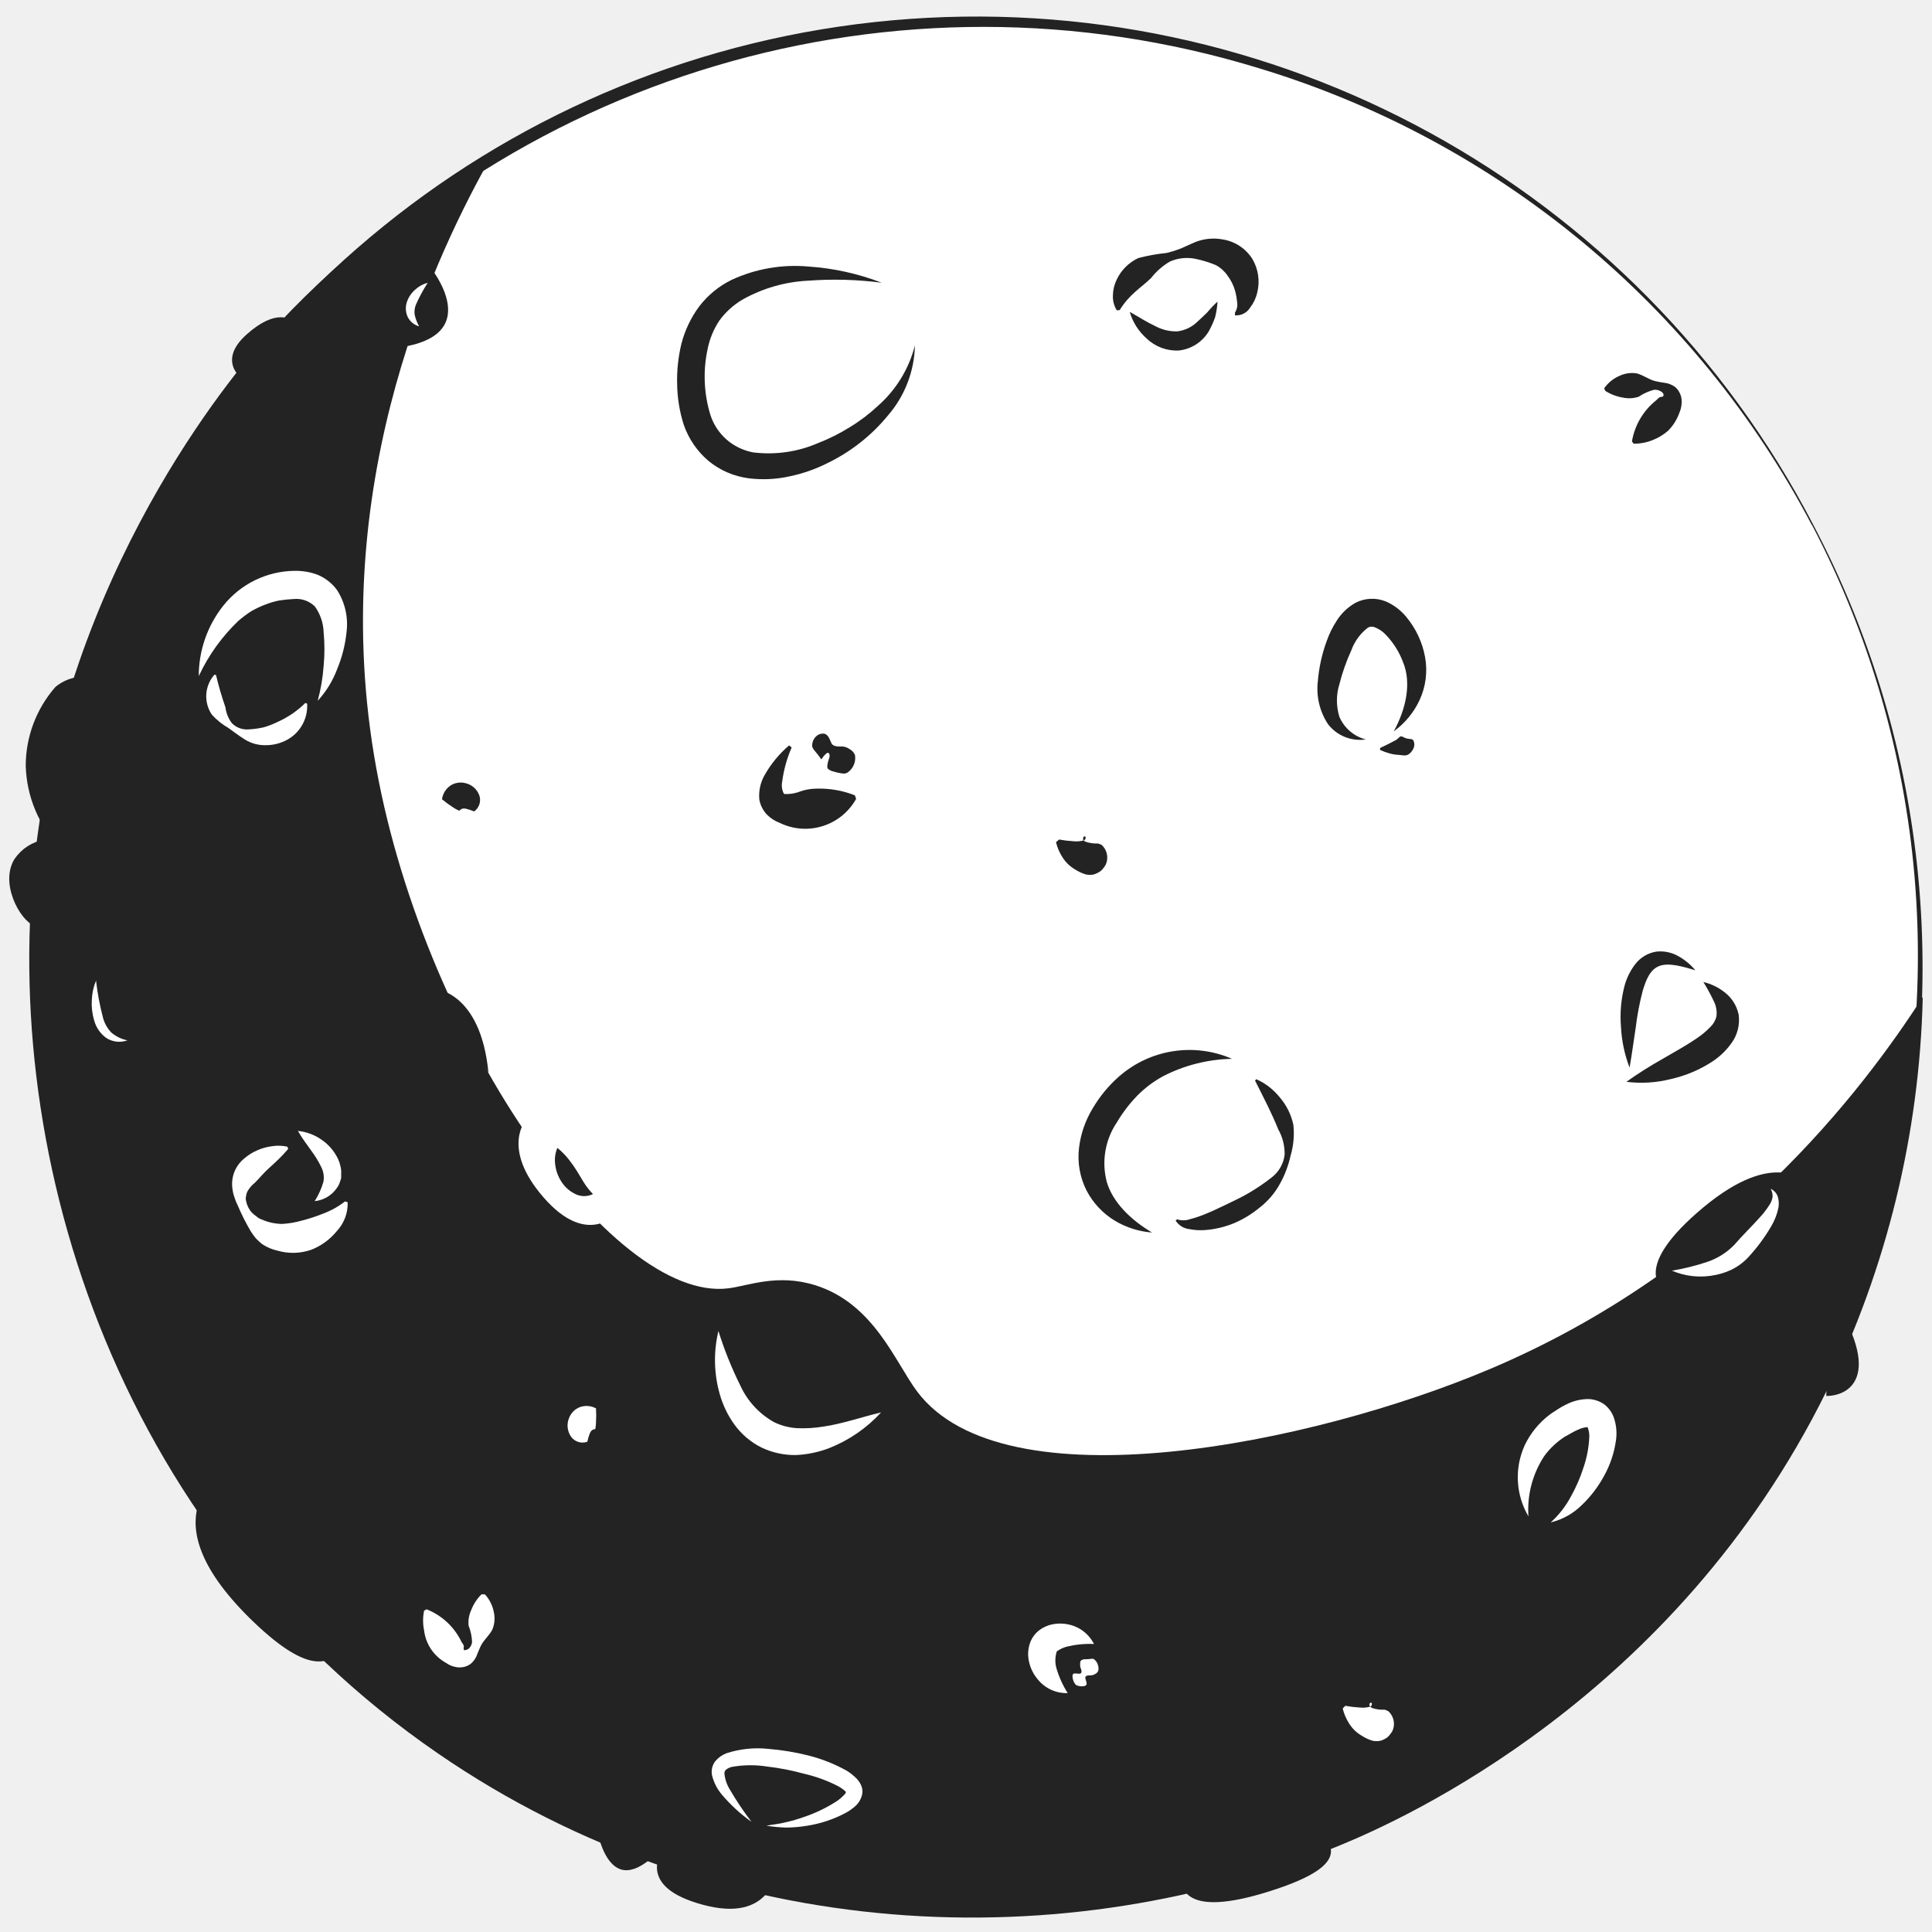
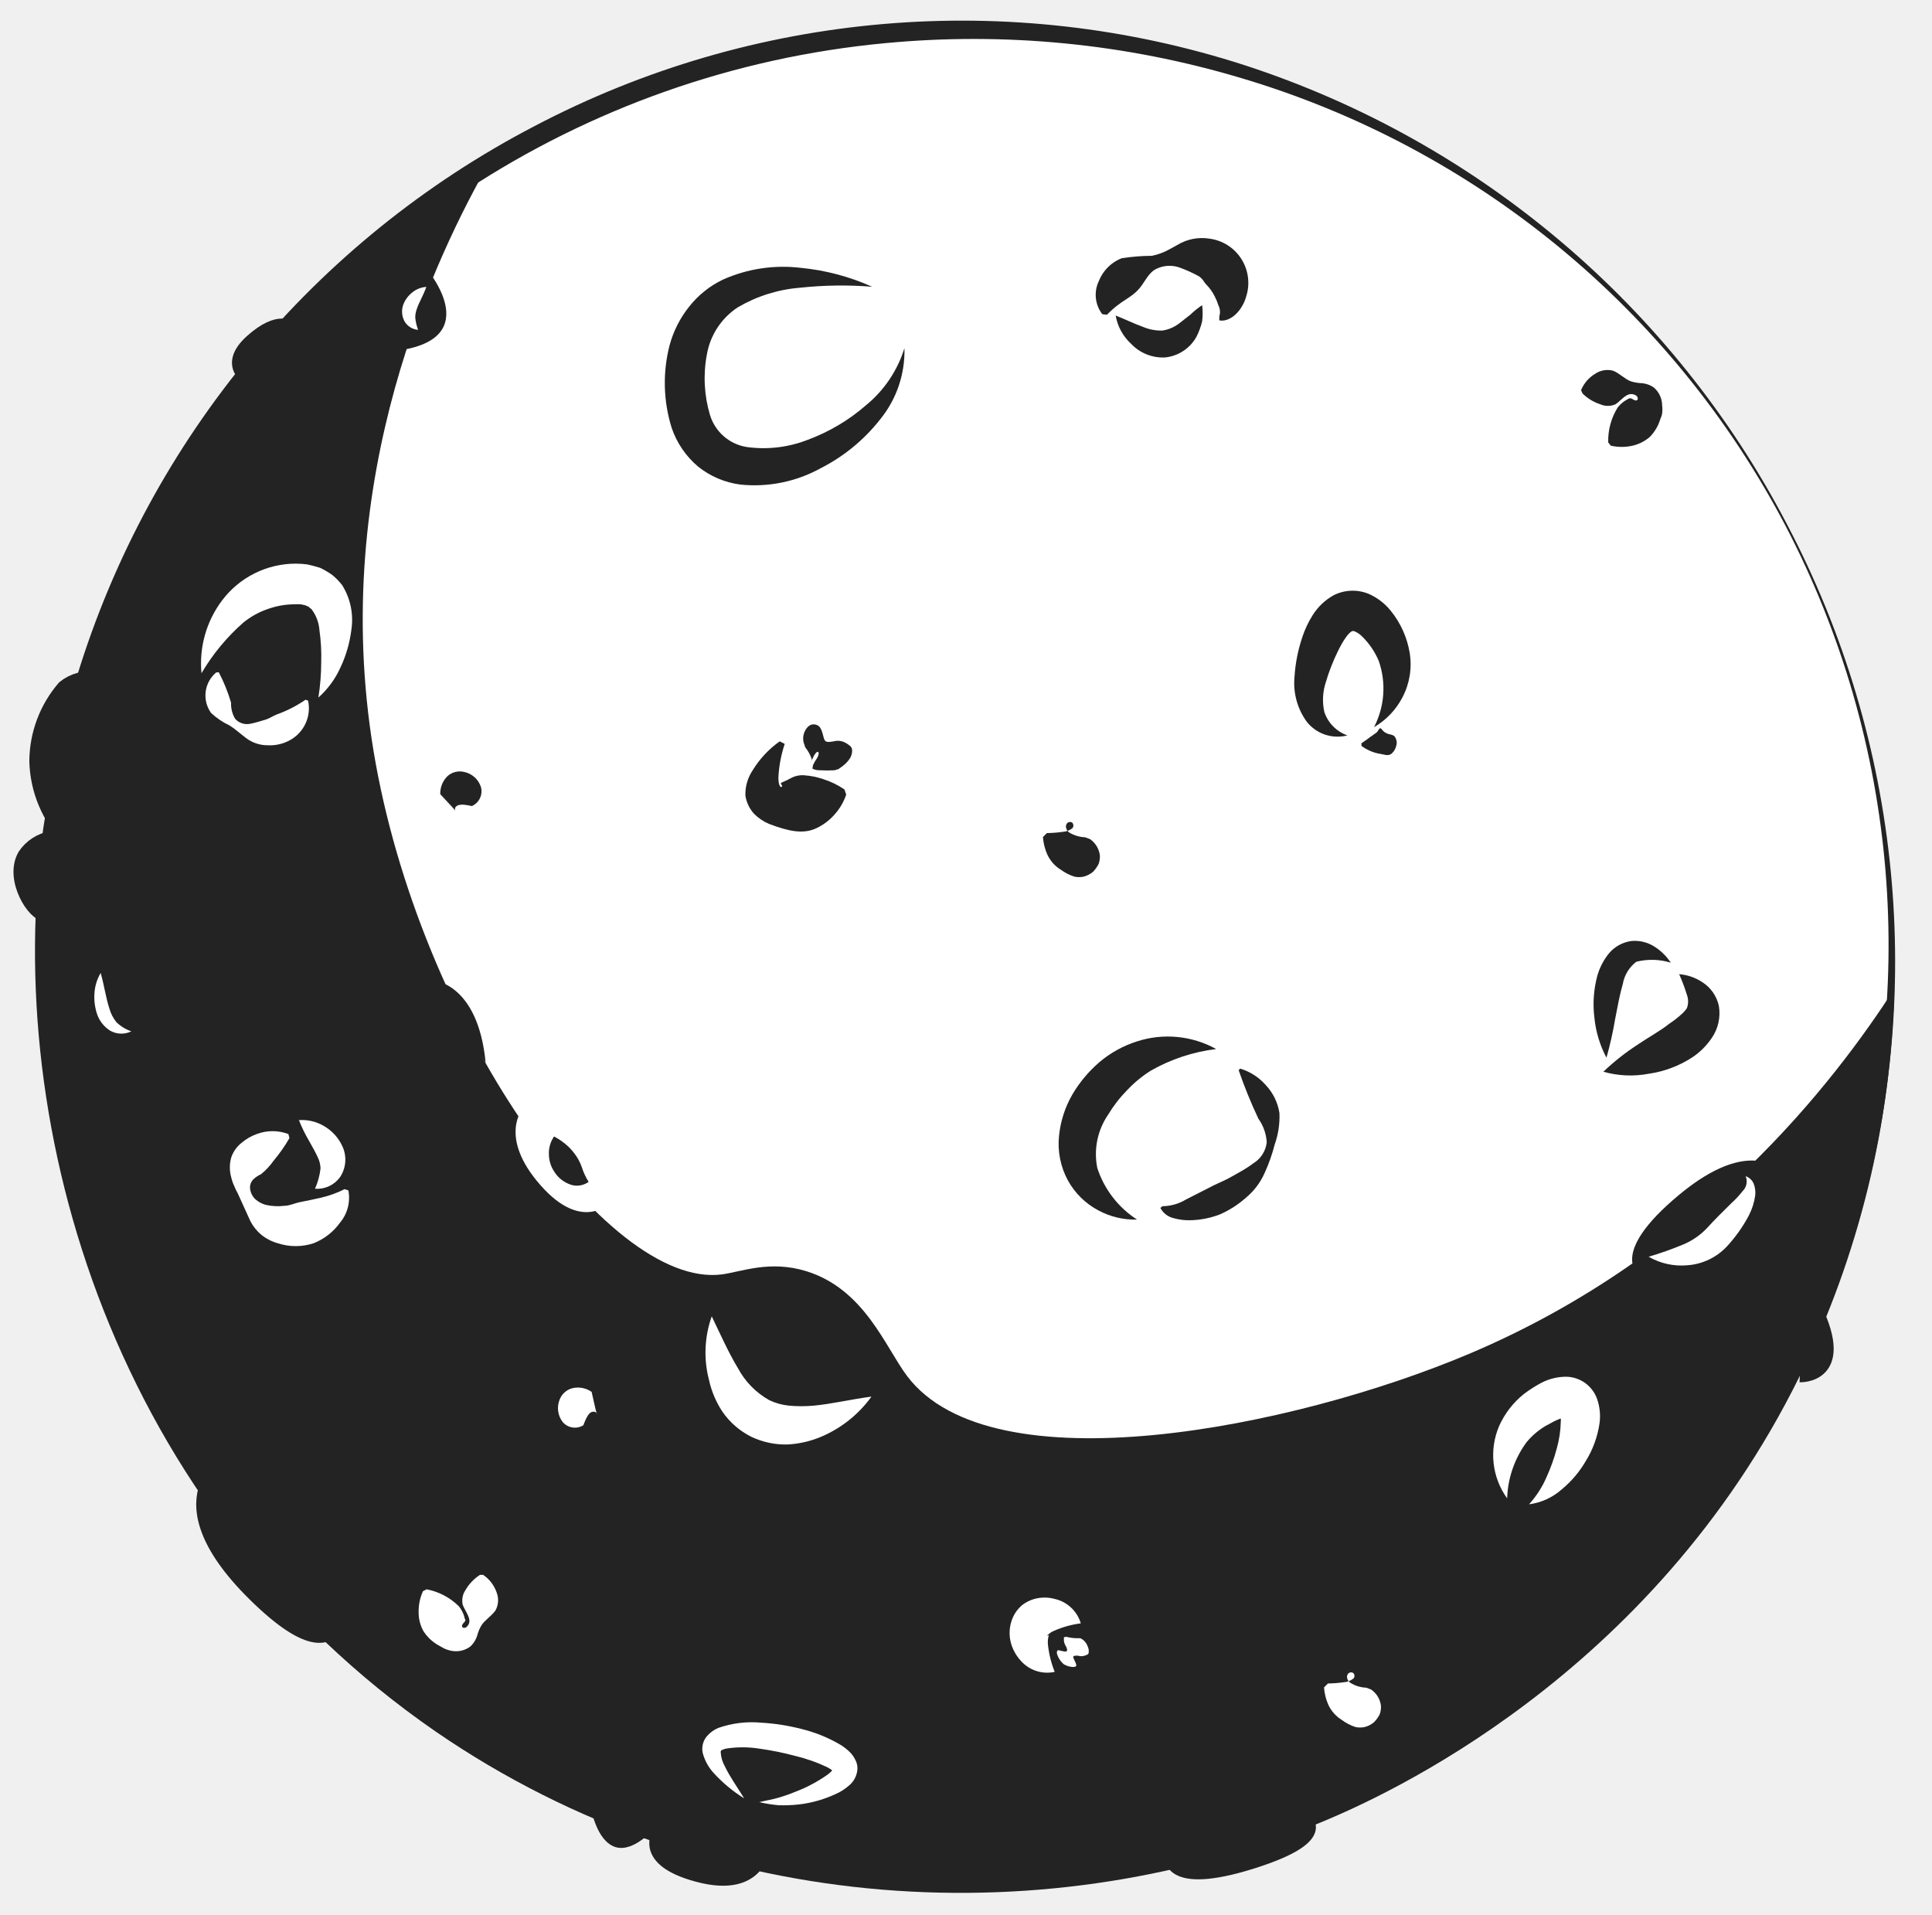
- <svg xmlns="http://www.w3.org/2000/svg" width="205" height="205" viewBox="0 0 205 205">
+ <svg xmlns="http://www.w3.org/2000/svg" width="142.97" height="141.66" viewBox="0 0 142.97 141.66">
  <defs>
    <style>.cls-1{fill:#fff;}.cls-2,.cls-3{fill:#232323;}.cls-3{stroke:#232323;stroke-miterlimit:10;}</style>
  </defs>
  <g id="moon">
-     <circle class="cls-1" cx="103.92" cy="102.03" r="99.82" />
-     <path class="cls-2" d="M192.39,55.66a100.83,100.83,0,0,1,7.26,76.26,99.3,99.3,0,0,1-86.72,70,101.52,101.52,0,0,1-73.16-23A100.08,100.08,0,1,1,192.39,55.66Zm-.13.07A98.48,98.48,0,0,0,133.52,7.22,99.74,99.74,0,0,0,27.86,38.58,99.35,99.35,0,0,0,40.15,178.46,98.43,98.43,0,0,0,112.86,201a100.51,100.51,0,0,0,67.21-35.47,100.85,100.85,0,0,0,18.68-33.93,98.44,98.44,0,0,0-6.49-75.91Z" />
-     <path class="cls-2" d="M52.2,16.48c-5.68,10-17.41,34.07-12.52,63.61,4.86,29.35,25.16,58.18,37.61,56.61,2.14-.27,5.18-1.57,9.17-.34,6.27,1.93,8.53,8.2,10.87,11.31,9.17,12.19,41.79,5.62,60.75-2.4,25.28-10.69,39.58-29.6,45.94-39.48a100.35,100.35,0,0,1-10.22,41.83c-16.13,32.66-45.2,45.51-51.32,48.06-29.33,12.22-66.28,10.82-96-9.62C11.76,162.22-.51,121.17,4,88.52,8.1,58.63,25.88,38.39,28.34,35.66A97,97,0,0,1,52.2,16.48Z" />
-     <path class="cls-2" d="M93.56,30a38.16,38.16,0,0,0-7.76-.22,15.79,15.79,0,0,0-7,2A8.17,8.17,0,0,0,76.34,34a8.47,8.47,0,0,0-1.27,3.1,13.85,13.85,0,0,0,.31,6.93,5.89,5.89,0,0,0,1.69,2.59A6,6,0,0,0,79.9,48a13.26,13.26,0,0,0,6.94-1,20.08,20.08,0,0,0,3.31-1.66,18.18,18.18,0,0,0,3-2.27,12.73,12.73,0,0,0,3.93-6.42,11.73,11.73,0,0,1-2.85,7.42,19,19,0,0,1-6.43,5.07,16.28,16.28,0,0,1-4,1.4,12.68,12.68,0,0,1-4.36.21,8.42,8.42,0,0,1-4.26-1.84,8.84,8.84,0,0,1-2.63-3.84,14.89,14.89,0,0,1-.7-4.32,16.3,16.3,0,0,1,.45-4.26,11.44,11.44,0,0,1,1.91-4,9.73,9.73,0,0,1,3.43-2.8,16,16,0,0,1,8.13-1.41A26.52,26.52,0,0,1,93.56,30Z" />
-     <path class="cls-2" d="M130.69,112.35a16.7,16.7,0,0,0-7.27,1.84,11.76,11.76,0,0,0-2.78,2.1,15.12,15.12,0,0,0-2.13,2.8,7.77,7.77,0,0,0-1.07,6.33c.63,2.13,2.5,4,4.8,5.36a8.93,8.93,0,0,1-3.94-1.25,8.11,8.11,0,0,1-3-3.19,7.93,7.93,0,0,1-.81-4.52,10.41,10.41,0,0,1,1.47-4.24,13.75,13.75,0,0,1,2.77-3.35,11.33,11.33,0,0,1,12-1.88Z" />
-     <path class="cls-2" d="M133.3,114.51a6.67,6.67,0,0,1,2.51,1.95,6.53,6.53,0,0,1,1.43,2.91,8.46,8.46,0,0,1-.3,3.26,11,11,0,0,1-1.14,3,8,8,0,0,1-2.09,2.46,11.1,11.1,0,0,1-2.72,1.68,10.1,10.1,0,0,1-3.13.75,6.21,6.21,0,0,1-1.66-.1,2,2,0,0,1-1.46-.91l.16-.13a2.13,2.13,0,0,0,1.32,0,12.63,12.63,0,0,0,1.32-.42c.88-.34,1.73-.74,2.57-1.15s1.7-.8,2.51-1.29a21.18,21.18,0,0,0,2.32-1.59,3.57,3.57,0,0,0,1.37-2.41,5.28,5.28,0,0,0-.68-2.69c-.67-1.67-1.52-3.31-2.46-5.17Z" />
-     <path class="cls-2" d="M172.91,113.28A14,14,0,0,1,172,109a13,13,0,0,1,.39-4.45,6.67,6.67,0,0,1,1.08-2.19,3.53,3.53,0,0,1,2.3-1.39,3.89,3.89,0,0,1,2.41.54,6.45,6.45,0,0,1,1.71,1.44c-1.39-.41-2.82-.82-3.8-.46s-1.41,1.4-1.78,2.62a29,29,0,0,0-.75,3.94C173.34,110.44,173.17,111.83,172.91,113.28Z" />
-     <path class="cls-2" d="M172.57,114.79a42.91,42.91,0,0,1,3.89-2.46c1.27-.74,2.53-1.43,3.61-2.18a8.36,8.36,0,0,0,1.39-1.16,2.34,2.34,0,0,0,.67-1.15,2.78,2.78,0,0,0-.3-1.64,19.32,19.32,0,0,0-1.09-2,5.76,5.76,0,0,1,2.23,1.07,4,4,0,0,1,1.52,2.42,4.19,4.19,0,0,1-.77,3,7.69,7.69,0,0,1-1.94,1.89,13.41,13.41,0,0,1-4.46,1.91A12.83,12.83,0,0,1,172.57,114.79Z" />
-     <path class="cls-1" d="M76.23,141.23a39.39,39.39,0,0,0,2.33,5.8,8.51,8.51,0,0,0,3.57,3.87,6.47,6.47,0,0,0,2.44.64,13.59,13.59,0,0,0,2.81-.17c2-.29,4-1,6.11-1.5A14.92,14.92,0,0,1,88,153.65a11.36,11.36,0,0,1-3.48.74,8.21,8.21,0,0,1-3.73-.8,7.91,7.91,0,0,1-2.89-2.47,10.3,10.3,0,0,1-1.54-3.23A13.21,13.21,0,0,1,76.23,141.23Z" />
-     <path class="cls-2" d="M84,79.32A13.35,13.35,0,0,0,83,82.91a1.94,1.94,0,0,0,.16,1.28.17.17,0,0,0,.17.06,2.65,2.65,0,0,1,.33,0,4.22,4.22,0,0,0,1.33-.3,5.37,5.37,0,0,1,1.64-.27,10.29,10.29,0,0,1,4.08.71l.13.38a6.18,6.18,0,0,1-8.09,2.55,3.86,3.86,0,0,1-1.38-.89,3.17,3.17,0,0,1-.8-1.59,4.41,4.41,0,0,1,.53-2.54,11.76,11.76,0,0,1,2.63-3.21Z" />
-     <path class="cls-2" d="M86.18,79.23a1.35,1.35,0,0,1,.54-1.2,1,1,0,0,1,.5-.18.58.58,0,0,1,.51.14c.31.26.41.83.58,1s.45.23.83.22a1.47,1.47,0,0,1,1,.27,1.3,1.3,0,0,1,.58.63A1.87,1.87,0,0,1,89.89,82l-.29.09a5,5,0,0,1-1.16-.23,1.2,1.2,0,0,1-.58-.28c-.11-.1-.08-.27-.06-.46a3.06,3.06,0,0,1,.19-.69c.1-.32,0-.56-.16-.55s-.49.4-.59.58-.13.06-.24-.09-.29-.41-.68-.86Z" />
-     <path class="cls-2" d="M144.92,78.46a4.27,4.27,0,0,1-4-1.61,6.8,6.8,0,0,1-1.09-4.53,16.24,16.24,0,0,1,.95-4.32,10,10,0,0,1,1.05-2.13,5.64,5.64,0,0,1,2-1.91,3.86,3.86,0,0,1,3.22-.14,5.81,5.81,0,0,1,2.16,1.63,9.27,9.27,0,0,1,2,4.26,7.62,7.62,0,0,1-.58,4.57,8.52,8.52,0,0,1-2.74,3.32c1.34-2.46,1.87-5.15,1-7.3a8.46,8.46,0,0,0-1.83-2.93,3.1,3.1,0,0,0-1.14-.79.85.85,0,0,0-.75,0,5.3,5.3,0,0,0-1.79,2.44,20.64,20.64,0,0,0-1.26,3.58,5.82,5.82,0,0,0,0,3.46A4.18,4.18,0,0,0,144.92,78.46Z" />
-     <path class="cls-2" d="M146.44,79.37c.3-.16.59-.27.88-.43l.79-.41c.26-.13.4-.45.62-.39s.37.26,1,.28l.19.07a.94.94,0,0,1,.08.87,1.52,1.52,0,0,1-.43.6c-.34.32-.79.16-1.14.14a4.34,4.34,0,0,1-1-.16,6.56,6.56,0,0,1-1-.37Z" />
-     <path class="cls-2" d="M118.5,32.93a2.75,2.75,0,0,1-.41-1.62,3.89,3.89,0,0,1,.4-1.64,4.74,4.74,0,0,1,2.3-2.29,19.67,19.67,0,0,1,3-.54,10.84,10.84,0,0,0,1.37-.42c.44-.17.88-.4,1.36-.6a5.26,5.26,0,0,1,3.25-.41,4.56,4.56,0,0,1,3.13,2.09,4.76,4.76,0,0,1,.5,3.56,4.11,4.11,0,0,1-.75,1.58,1.73,1.73,0,0,1-1.61.82l0-.3a1.54,1.54,0,0,0,.23-1.1,6.77,6.77,0,0,0-.19-1.11,4.93,4.93,0,0,0-.84-1.72,3.5,3.5,0,0,0-1.23-1.1,11.9,11.9,0,0,0-2.23-.68,4.51,4.51,0,0,0-2.64.3,7,7,0,0,0-2,1.75c-1.16,1.12-2.26,1.68-3.33,3.4Z" />
-     <path class="cls-2" d="M119.87,33.09c1,.56,1.82,1.1,2.69,1.5a4.64,4.64,0,0,0,2.37.57,3.7,3.7,0,0,0,2.1-1c.34-.3.69-.66,1.06-1a10.73,10.73,0,0,1,1.1-1.16,9.3,9.3,0,0,1-.25,1.64,9.26,9.26,0,0,1-.7,1.55,4.25,4.25,0,0,1-3.14,2,4.6,4.6,0,0,1-3.43-1.27A6,6,0,0,1,119.87,33.09Z" />
-     <path class="cls-2" d="M46.9,84.81a2.12,2.12,0,0,1,.87-1.44,2,2,0,0,1,1.58-.28,2.06,2.06,0,0,1,1.5,1.28,1.49,1.49,0,0,1-.54,1.73c-.68-.27-1.07-.38-1.31-.27s-.21.22-.3.18a3.5,3.5,0,0,1-.58-.31A11.76,11.76,0,0,1,46.9,84.81Z" />
-     <path class="cls-2" d="M170.21,41.21a3.79,3.79,0,0,1,1.61-1.32,3.09,3.09,0,0,1,1.85-.27c.65.16,1.28.64,1.89.8a8.77,8.77,0,0,0,1,.19,2.38,2.38,0,0,1,1.22.48,2.05,2.05,0,0,1,.66,1.56,3.21,3.21,0,0,1-.09.71,5.71,5.71,0,0,1-.21.58A5,5,0,0,1,177,45.7a5.42,5.42,0,0,1-1.65,1,5.26,5.26,0,0,1-2,.38l-.19-.23a7.07,7.07,0,0,1,2.57-4.37l.21-.2a.59.59,0,0,1,.17-.13c.1-.06.27,0,.37-.12s0-.36-.23-.49a1.18,1.18,0,0,0-.75-.18,5.41,5.41,0,0,0-1.63.74,3.21,3.21,0,0,1-1.66.09,5,5,0,0,1-1.87-.71Z" />
-     <path class="cls-2" d="M112.38,89.08a12.52,12.52,0,0,0,1.49.18,3,3,0,0,0,1.14-.09.3.3,0,0,0,.18-.34c0-.06-.07-.09-.12-.08a.15.15,0,0,0-.13.14.43.43,0,0,0,0,.25.76.76,0,0,0,.29.19,3.67,3.67,0,0,0,1.28.17l.37.14a1.81,1.81,0,0,1,.45,2.1,2.92,2.92,0,0,1-.51.66,2.38,2.38,0,0,1-.78.39,2,2,0,0,1-.8,0,4.4,4.4,0,0,1-1.19-.55,3.85,3.85,0,0,1-1.34-1.32,5.13,5.13,0,0,1-.66-1.56Z" />
-     <path class="cls-1" d="M30.58,121.91c-.7.82-1.38,1.45-2,2s-1.09,1.16-1.56,1.61a3,3,0,0,0-.7.79,1.34,1.34,0,0,0-.2.56,1.15,1.15,0,0,0,0,.61,2.6,2.6,0,0,0,.57,1.15,3,3,0,0,0,.51.43,1.55,1.55,0,0,0,.55.33,5.6,5.6,0,0,0,2.18.48,9.73,9.73,0,0,0,2.08-.35,18,18,0,0,0,2.26-.74,8.72,8.72,0,0,0,2.34-1.3l.28.09a4.28,4.28,0,0,1-1.17,3.08A6.56,6.56,0,0,1,33,132.62a5.89,5.89,0,0,1-3.53.09A4.79,4.79,0,0,1,27.8,132a7.81,7.81,0,0,1-.66-.61,8.3,8.3,0,0,1-.51-.7,23.27,23.27,0,0,1-1.42-2.82,4.31,4.31,0,0,1-.31-.76,4,4,0,0,1-.22-.86,3.55,3.55,0,0,1,.18-1.88,3.51,3.51,0,0,1,1.06-1.45,5.31,5.31,0,0,1,1.42-.88,5.43,5.43,0,0,1,1.53-.42,4.44,4.44,0,0,1,1.62.05Z" />
-     <path class="cls-1" d="M31.61,120a5.3,5.3,0,0,1,2.45.89A5.16,5.16,0,0,1,35.88,123a3.13,3.13,0,0,1,.24.73,2.4,2.4,0,0,1,.08.81l0,.41c0,.13-.07.26-.11.4a2.14,2.14,0,0,1-.35.71,3.23,3.23,0,0,1-2.35,1.39,7.89,7.89,0,0,0,.93-2.06,2.46,2.46,0,0,0-.24-1.57A10.5,10.5,0,0,0,33,122.06C32.55,121.43,32.07,120.8,31.61,120Z" />
-     <path class="cls-1" d="M162.18,160.9a8.19,8.19,0,0,1-.39-7.56,8.84,8.84,0,0,1,2.61-3.21c.27-.21.57-.38.85-.57a6.16,6.16,0,0,1,.91-.52,5.15,5.15,0,0,1,2.41-.59,3.14,3.14,0,0,1,1.65.56,3.08,3.08,0,0,1,1,1.35,5.15,5.15,0,0,1,.25,2.45,10.78,10.78,0,0,1-1.28,3.82,12.4,12.4,0,0,1-2.35,3.07,7,7,0,0,1-3.3,1.84,10,10,0,0,0,2.15-2.76,16.51,16.51,0,0,0,1.34-3.09,11.61,11.61,0,0,0,.6-3.1,2.47,2.47,0,0,0-.15-1.09c0-.11-.06-.08,0-.07s0,0,0,0a2.57,2.57,0,0,0-1.05.28c-.45.17-.9.49-1.35.71a8.19,8.19,0,0,0-2.21,2.06A10.33,10.33,0,0,0,162.18,160.9Z" />
-     <path class="cls-1" d="M79.74,193.31a16.82,16.82,0,0,1-3.12-2.86,4.93,4.93,0,0,1-1.07-2.09,1.85,1.85,0,0,1,.36-1.5,3,3,0,0,1,1.15-.82,10.72,10.72,0,0,1,4.47-.47,26.23,26.23,0,0,1,4.24.7,16.7,16.7,0,0,1,4.1,1.63,5.79,5.79,0,0,1,1,.8,1.85,1.85,0,0,1,.24.29,1.38,1.38,0,0,1,.22.36,1.55,1.55,0,0,1,.16,1,2.34,2.34,0,0,1-.81,1.36,5.53,5.53,0,0,1-1,.68,12.92,12.92,0,0,1-4.13,1.35,13.92,13.92,0,0,1-2.13.18,16.06,16.06,0,0,1-2.1-.2c.7-.13,1.38-.19,2-.35a16.2,16.2,0,0,0,2-.58,15.3,15.3,0,0,0,3.54-1.72,4.24,4.24,0,0,0,.66-.57.74.74,0,0,0,.25-.37c0,.07,0,0-.18-.16a4.32,4.32,0,0,0-.67-.45,15.62,15.62,0,0,0-3.63-1.32,26.1,26.1,0,0,0-3.92-.76,11.22,11.22,0,0,0-3.76.05,1.64,1.64,0,0,0-.58.29.5.5,0,0,0-.16.44,4,4,0,0,0,.58,1.68A32.89,32.89,0,0,0,79.74,193.31Z" />
-     <path class="cls-1" d="M113.29,179.65a3.9,3.9,0,0,1-3.17-1.45,4.25,4.25,0,0,1-.9-1.74,3.6,3.6,0,0,1,.14-2.31,2.94,2.94,0,0,1,.86-1.13,3.6,3.6,0,0,1,1.07-.57,4.17,4.17,0,0,1,2-.1,3.94,3.94,0,0,1,2.79,2.09,10.38,10.38,0,0,0-2.84.27,3.34,3.34,0,0,0-.92.39.74.74,0,0,0-.22.18c0,.05,0,0,0,.06a3.07,3.07,0,0,0,0,1.69A10.49,10.49,0,0,0,113.29,179.65Z" />
-     <path class="cls-1" d="M114.06,178.66a1.58,1.58,0,0,1-.26-.74c0-.17,0-.32.2-.35s.52.07.65,0,.14-.24.06-.46a1.09,1.09,0,0,1-.1-.54c0-.15,0-.29.09-.37a.63.63,0,0,1,.39-.14,4.4,4.4,0,0,0,.73-.05l.2,0a1.17,1.17,0,0,1,.5.73,1,1,0,0,1,0,.58.73.73,0,0,1-.36.33,1,1,0,0,1-.57.12c-.24,0-.41.06-.43.21s.13.45.14.65-.14.25-.31.29a1.47,1.47,0,0,1-.79-.11Z" />
-     <path class="cls-1" d="M21.09,71.74a12,12,0,0,1,2.6-7.47,9.8,9.8,0,0,1,7.59-3.7,6.56,6.56,0,0,1,2.4.41,4.86,4.86,0,0,1,2.09,1.64,6.7,6.7,0,0,1,1,4.45,13.8,13.8,0,0,1-1,3.94,10.25,10.25,0,0,1-2.06,3.35,19.2,19.2,0,0,0,.63-3.71,18.59,18.59,0,0,0,0-3.57,4.93,4.93,0,0,0-.93-2.73,2.8,2.8,0,0,0-2.24-.79,14.92,14.92,0,0,0-1.57.16,9,9,0,0,0-1.53.46,9.65,9.65,0,0,0-1.45.7,12.59,12.59,0,0,0-1.33,1A19.5,19.5,0,0,0,21.09,71.74Z" />
-     <path class="cls-1" d="M22.92,71.62a34.69,34.69,0,0,0,1,3.43,3.51,3.51,0,0,0,.68,1.68,2.24,2.24,0,0,0,1.66.67A9.45,9.45,0,0,0,28,77.17a9.1,9.1,0,0,0,1.48-.58,9.94,9.94,0,0,0,2.92-2l.19.07a4.08,4.08,0,0,1-2.11,3.83,4.69,4.69,0,0,1-2.28.58,4,4,0,0,1-2.21-.6c-.65-.4-1.19-.83-1.76-1.23a7.19,7.19,0,0,1-1.75-1.41,3.47,3.47,0,0,1,.27-4.24Z" />
-     <path class="cls-2" d="M46.07,104.92s4.92.2,5.76,8.92" />
-     <path class="cls-2" d="M176.46,136.75s-3.47-2.18,4.27-8.63,11-2.55,11-2.55Z" />
-     <path class="cls-2" d="M45.46,28.1s6.9,8.08-4.38,8.9" />
-     <path class="cls-1" d="M55.84,118.78s-2.76,3,1.84,8.28,7.64,1.77,7.64,1.77Z" />
-     <path class="cls-2" d="M59.14,121.8a7.57,7.57,0,0,1,1.23,1.25,14.15,14.15,0,0,1,.85,1.21l.7,1.16a7,7,0,0,0,1,1.28,2.12,2.12,0,0,1-2-.07,3.52,3.52,0,0,1-1.39-1.31,4.15,4.15,0,0,1-.61-1.69A3.36,3.36,0,0,1,59.14,121.8Z" />
-     <path class="cls-1" d="M177.41,134.83a24.59,24.59,0,0,0,3.76-.94,7.2,7.2,0,0,0,2.86-1.81c.86-1,1.79-1.89,2.63-2.83a9,9,0,0,0,1.11-1.43,2.14,2.14,0,0,0,.31-.79,1.52,1.52,0,0,0-.2-.89,1.46,1.46,0,0,1,.75.81,2.58,2.58,0,0,1,.08,1.17,6.34,6.34,0,0,1-.77,2,19.1,19.1,0,0,1-2.43,3.28,6.15,6.15,0,0,1-1.86,1.36,7.42,7.42,0,0,1-2.12.61A7.68,7.68,0,0,1,177.41,134.83Z" />
-     <path class="cls-1" d="M10.19,104.05a27.6,27.6,0,0,0,.74,3.94,3.62,3.62,0,0,0,.87,1.56,3.8,3.8,0,0,0,1.72.84,2.55,2.55,0,0,1-2.19-.22A3.32,3.32,0,0,1,10,108.3a6.22,6.22,0,0,1-.26-2.17A6,6,0,0,1,10.19,104.05Z" />
-     <path class="cls-1" d="M45.39,30a16.68,16.68,0,0,0-1.26,2.33A2.09,2.09,0,0,0,44,33.4a4.56,4.56,0,0,0,.47,1.23,1.94,1.94,0,0,1-1.21-1A2.16,2.16,0,0,1,43.19,32a3,3,0,0,1,.89-1.29A3.13,3.13,0,0,1,45.39,30Z" />
-     <path class="cls-1" d="M142.75,181a12.43,12.43,0,0,0,1.5.18,2.93,2.93,0,0,0,1.13-.09.3.3,0,0,0,.18-.34c0-.06-.07-.1-.12-.08s-.11.06-.13.14a.38.38,0,0,0,.05.24.67.67,0,0,0,.29.2,3.49,3.49,0,0,0,1.28.16l.37.15a1.83,1.83,0,0,1,.61,1.37,1.88,1.88,0,0,1-.16.73,2.92,2.92,0,0,1-.51.66,2.33,2.33,0,0,1-.77.39,2.21,2.21,0,0,1-.81,0,4.4,4.4,0,0,1-1.19-.55,3.85,3.85,0,0,1-1.34-1.32,5.24,5.24,0,0,1-.66-1.56Z" />
-     <path class="cls-3" d="M24.3,156.38s-8.58,4.37,3.06,15.46,8.89-4.67,8.89-4.67Z" />
-     <path class="cls-3" d="M193.8,147.62s5.3.24,1.65-7.27" />
-     <path class="cls-3" d="M125.88,199.42s-.66,3.74,8.72.77,5.2-5,5.2-5Z" />
-     <path class="cls-3" d="M26.32,40s-2.81-1.47.18-4.14,4.27-1.39,4.27-1.39Z" />
-     <path class="cls-3" d="M6.23,73.25a12.22,12.22,0,0,0-3,8,12.61,12.61,0,0,0,3.57,8.44c1.57,1.73,3.14,3.46,4.39,3.08C14.74,91.7,14.65,74,9.74,72.37A4.27,4.27,0,0,0,6.23,73.25Z" />
-     <path class="cls-3" d="M4.86,89.57a4.4,4.4,0,0,0-2.93,1.89C.45,94,3,98,4.2,97.84c1-.11,1.37-3.23,1.4-3.5A9.27,9.27,0,0,0,4.86,89.57Z" />
-     <path class="cls-3" d="M63.8,193.83s.51,3.3,2.09,4,3.87-2,3.87-2Z" />
-     <path class="cls-3" d="M70.86,196.49s-3,3.29,3.86,5.14,7.11-3.22,7.11-3.22l-9.78-2.81" />
-     <path class="cls-1" d="M63.24,149.44a12,12,0,0,1,0,1.5,3.74,3.74,0,0,1-.07.66c0,.1-.12,0-.33.14s-.35.52-.52,1.24a1.5,1.5,0,0,1-1.73-.54,2.08,2.08,0,0,1-.2-2,2,2,0,0,1,1.13-1.13A2.09,2.09,0,0,1,63.24,149.44Z" />
-     <path class="cls-1" d="M51.45,169.17a3.8,3.8,0,0,1,.94,1.85,3.07,3.07,0,0,1-.14,1.87c-.29.6-.9,1.11-1.19,1.67-.15.28-.26.58-.4.91a2.34,2.34,0,0,1-.73,1.09,2,2,0,0,1-1.67.3,2.57,2.57,0,0,1-.67-.25l-.52-.32A4.54,4.54,0,0,1,45,173,5.21,5.21,0,0,1,45,170.9l.27-.14a6.93,6.93,0,0,1,3.7,3.46,2.5,2.5,0,0,1,.16.24.93.93,0,0,1,.09.2c0,.11-.06.27,0,.39s.36,0,.53-.12a1.19,1.19,0,0,0,.34-.69,5.34,5.34,0,0,0-.37-1.76,3.16,3.16,0,0,1,.28-1.64,4.72,4.72,0,0,1,1.09-1.67Z" />
+     <circle class="cls-1" cx="71.63" cy="70.57" r="68.36" />
+     <path class="cls-2" d="M132.24,38.8a69.49,69.49,0,0,1,5.09,52.28,67.53,67.53,0,0,1-33.67,40.58,68.76,68.76,0,0,1-25.84,7.41,69.75,69.75,0,0,1-50.16-15.81A69,69,0,0,1,3,76.77,68.27,68.27,0,0,1,5.71,50,68.49,68.49,0,0,1,39.54,9.34a68,68,0,0,1,52.61-4.5A69.54,69.54,0,0,1,132.24,38.8Zm-.13.07A67.05,67.05,0,0,0,91.86,5.78,69.12,69.12,0,0,0,65.55,3.19a68,68,0,0,0-54.1,98.92,67.13,67.13,0,0,0,66.29,36.13,68.25,68.25,0,0,0,25.34-7.68A68.93,68.93,0,0,0,136.43,90.8a67,67,0,0,0-4.32-51.93Z" />
+     <path class="cls-2" d="M36.22,12c-3.89,6.83-11.93,23.33-8.58,43.56S44.87,95.38,53.4,94.31c1.46-.19,3.55-1.08,6.27-.24,4.3,1.33,5.85,5.62,7.45,7.75,6.28,8.35,28.62,3.85,41.61-1.64,17.31-7.32,27.1-20.27,31.45-27a68.7,68.7,0,0,1-7,28.65c-11,22.36-31,31.16-35.15,32.91-20.08,8.37-45.39,7.41-65.77-6.59C8.52,111.78.12,83.67,3.2,61.31a71.52,71.52,0,0,1,16.68-36.2A66.2,66.2,0,0,1,36.22,12Z" />
+     <path class="cls-2" d="M64.54,21.22a28.55,28.55,0,0,0-5.32.07,10.79,10.79,0,0,0-4.62,1.45,5.24,5.24,0,0,0-2.29,3.49,9.48,9.48,0,0,0,.23,4.48,3.4,3.4,0,0,0,2.72,2.37,9,9,0,0,0,4.53-.54A13.85,13.85,0,0,0,64.07,30a8.82,8.82,0,0,0,2.86-4.24A8,8,0,0,1,65.16,31a13.2,13.2,0,0,1-4.43,3.65,10.15,10.15,0,0,1-5.93,1.21,6.29,6.29,0,0,1-3.15-1.34,6.47,6.47,0,0,1-1.94-2.84,11.14,11.14,0,0,1-.16-6.13A7.86,7.86,0,0,1,51,22.69a7.05,7.05,0,0,1,2.5-2,10.92,10.92,0,0,1,5.75-.87A16.84,16.84,0,0,1,64.54,21.22Z" />
+     <path class="cls-2" d="M90,77.63a12.91,12.91,0,0,0-4.84,1.6,9,9,0,0,0-1.74,1.43A9.93,9.93,0,0,0,82,82.49a5.17,5.17,0,0,0-.8,3.94,7.2,7.2,0,0,0,2.94,3.82,5.66,5.66,0,0,1-2.84-.67,5.5,5.5,0,0,1-2.27-2.22,5.66,5.66,0,0,1-.66-3.31,7.61,7.61,0,0,1,1-3.08,9.56,9.56,0,0,1,2-2.38,8.09,8.09,0,0,1,2.75-1.52A7.4,7.4,0,0,1,90,77.63Z" />
+     <path class="cls-2" d="M91.78,79.08a4.08,4.08,0,0,1,1.9,1.23,3.87,3.87,0,0,1,1,2.06,6.17,6.17,0,0,1-.35,2.32,12.48,12.48,0,0,1-.75,2.12,5,5,0,0,1-1.39,1.83,7.33,7.33,0,0,1-1.9,1.22,6.42,6.42,0,0,1-2.23.44,4.09,4.09,0,0,1-1.19-.15,1.49,1.49,0,0,1-1-.76l.15-.13a3.4,3.4,0,0,0,1.75-.5l1.67-.85c.54-.3,1.13-.51,1.67-.82s1.1-.59,1.63-1a2.08,2.08,0,0,0,1-1.56,3.36,3.36,0,0,0-.62-1.75,35.79,35.79,0,0,1-1.46-3.59Z" />
+     <path class="cls-2" d="M118.88,78.27a8,8,0,0,1-.89-2.93,8.12,8.12,0,0,1,.21-3.12,4.67,4.67,0,0,1,.8-1.59,2.62,2.62,0,0,1,1.77-1,2.72,2.72,0,0,1,1.75.48,4,4,0,0,1,1.12,1.13,4.74,4.74,0,0,0-2.55-.07,2.65,2.65,0,0,0-1,1.64c-.23.79-.39,1.69-.57,2.61A26.32,26.32,0,0,1,118.88,78.27Z" />
+     <path class="cls-2" d="M118.65,79.31a17.15,17.15,0,0,1,2.53-2c.82-.56,1.65-1,2.33-1.54a7.2,7.2,0,0,0,.87-.67,2.41,2.41,0,0,0,.45-.49,1.41,1.41,0,0,0,0-1,13.6,13.6,0,0,0-.57-1.52,3.62,3.62,0,0,1,1.71.59,2.78,2.78,0,0,1,1.23,1.77,3.24,3.24,0,0,1-.54,2.38,5.27,5.27,0,0,1-1.42,1.41A8,8,0,0,1,122,79.46,7.34,7.34,0,0,1,118.65,79.31Z" />
+     <path class="cls-1" d="M52.67,97.41c.68,1.42,1.26,2.72,1.94,3.84a5.89,5.89,0,0,0,2.31,2.36,4.42,4.42,0,0,0,1.47.41,10.14,10.14,0,0,0,1.82,0c1.31-.12,2.71-.46,4.28-.67a8.87,8.87,0,0,1-3.65,2.94,7.46,7.46,0,0,1-2.49.6,5.88,5.88,0,0,1-2.76-.57,5.67,5.67,0,0,1-2.12-1.84,6.89,6.89,0,0,1-1-2.35A8,8,0,0,1,52.67,97.41Z" />
+     <path class="cls-2" d="M58.07,55.05a9.33,9.33,0,0,0-.47,2.52c0,.35.09.69.21.67s.06-.12,0-.2,0-.11.06-.14a7,7,0,0,0,.72-.35,1.78,1.78,0,0,1,1-.17,5.37,5.37,0,0,1,1.31.27,6,6,0,0,1,1.59.77l.13.38a4.21,4.21,0,0,1-.94,1.56,4.08,4.08,0,0,1-1.27.93c-1,.47-2.09.21-3.5-.32a3.46,3.46,0,0,1-1.11-.75,2.61,2.61,0,0,1-.64-1.34A3.18,3.18,0,0,1,55.7,57a7.25,7.25,0,0,1,2-2.14Z" />
+     <path class="cls-2" d="M59.46,54.91a1.25,1.25,0,0,1,.35-1.15.6.6,0,0,1,.81,0c.25.25.29.8.4,1s.34.15.68.1a1.15,1.15,0,0,1,.87.11c.21.12.43.25.48.46.06.43-.15.93-1,1.48l-.29.09a9.93,9.93,0,0,1-1.1,0,1.14,1.14,0,0,1-.5-.1c-.08,0,0-.15,0-.28a4.71,4.71,0,0,1,.32-.55c.14-.26.13-.47,0-.43s-.37.46-.4.66,0,.07,0-.09a2.91,2.91,0,0,0-.49-.91Z" />
+     <path class="cls-2" d="M99.71,54.42a2.9,2.9,0,0,1-3-1,4.85,4.85,0,0,1-.92-3.27,11.45,11.45,0,0,1,.61-3.08,7.28,7.28,0,0,1,.74-1.55,4.32,4.32,0,0,1,1.53-1.46,3.12,3.12,0,0,1,2.6-.12,4.32,4.32,0,0,1,1.64,1.25,6.68,6.68,0,0,1,1.41,3.13,5.25,5.25,0,0,1-.54,3.29,5.44,5.44,0,0,1-2.1,2.2,6.21,6.21,0,0,0,.35-4.9,5.55,5.55,0,0,0-1.22-1.8,1.74,1.74,0,0,0-.62-.41c-.13,0,0,0-.12,0-.56.22-1.54,2.32-1.95,3.76A4.16,4.16,0,0,0,98,52.68,2.76,2.76,0,0,0,99.71,54.42Z" />
+     <path class="cls-2" d="M100.75,55c.21-.15.41-.27.59-.42l.51-.36c.16-.12.21-.41.34-.31s.2.36.78.46l.19.08a.76.76,0,0,1,.16.75,1.06,1.06,0,0,1-.3.53c-.25.27-.61.09-.86.06a3,3,0,0,1-.74-.21,3.4,3.4,0,0,1-.67-.38Z" />
+     <path class="cls-2" d="M81.57,23.25a2.35,2.35,0,0,1-.26-2.44A3,3,0,0,1,83,19.11a15.29,15.29,0,0,1,2.24-.18,4.67,4.67,0,0,0,.94-.3c.3-.14.61-.32.94-.5a3.5,3.5,0,0,1,2.38-.47A3.3,3.3,0,0,1,92.2,22a2.49,2.49,0,0,1-.26.61,2.57,2.57,0,0,1-.4.55,1.9,1.9,0,0,1-.57.43,1.27,1.27,0,0,1-.36.12,1.08,1.08,0,0,1-.38,0l0-.3a1.08,1.08,0,0,0-.06-.8,4.2,4.2,0,0,0-.28-.68,3.39,3.39,0,0,0-.63-.88c-.17-.17-.22-.38-.53-.6a10,10,0,0,0-1.38-.63,2.23,2.23,0,0,0-1.79.08c-.56.27-.87,1-1.2,1.39-.67.82-1.35.87-2.44,2Z" />
+     <path class="cls-2" d="M82.56,23.35c.76.3,1.38.61,2,.83a3.4,3.4,0,0,0,1.46.28,2.68,2.68,0,0,0,1.27-.55l.78-.61a6.79,6.79,0,0,1,.89-.72,4.84,4.84,0,0,1,0,1.2,5.26,5.26,0,0,1-.42,1.14,3,3,0,0,1-2.31,1.53,3.23,3.23,0,0,1-2.52-1A3.69,3.69,0,0,1,82.56,23.35Z" />
+     <path class="cls-2" d="M32.58,58.77a1.79,1.79,0,0,1,.55-1.35,1.37,1.37,0,0,1,1.24-.29,1.66,1.66,0,0,1,1.22,1.11,1.2,1.2,0,0,1-.67,1.41c-.66-.15-1-.14-1.19.05a.28.28,0,0,0,0,.36s-.06-.12-.24-.31Z" />
+     <path class="cls-2" d="M117,28.87a2.56,2.56,0,0,1,1.06-1.22,1.62,1.62,0,0,1,1.3-.22c.46.17.91.65,1.33.79a3,3,0,0,0,.7.13,1.82,1.82,0,0,1,1,.33A1.76,1.76,0,0,1,123,30a2.24,2.24,0,0,1,0,.58c0,.15-.09.3-.14.45a3.17,3.17,0,0,1-.79,1.32,3,3,0,0,1-1.25.63,3.63,3.63,0,0,1-1.62,0l-.19-.24a4.64,4.64,0,0,1,.71-2.6,2.19,2.19,0,0,1,.7-.58l.14-.08h.13c.08,0,.26.19.41.15s.11-.24,0-.34a.62.62,0,0,0-.48-.12c-.38.05-.74.54-1.08.75a1.38,1.38,0,0,1-1.11,0,3.32,3.32,0,0,1-1.32-.8Z" />
+     <path class="cls-2" d="M77.47,61.65a9.78,9.78,0,0,0,1.16-.09,1.28,1.28,0,0,0,.74-.28.32.32,0,0,0,0-.38.26.26,0,0,0-.23-.07.3.3,0,0,0-.23.18.41.41,0,0,0,0,.31.62.62,0,0,0,.22.29,2.48,2.48,0,0,0,1.17.35l.37.14a1.73,1.73,0,0,1,.72,1.18,1.58,1.58,0,0,1-.09.65,2.36,2.36,0,0,1-.42.59,1.83,1.83,0,0,1-.68.35,1.65,1.65,0,0,1-.7,0,3.54,3.54,0,0,1-1-.51,2.59,2.59,0,0,1-1-1.13,3.77,3.77,0,0,1-.32-1.29Z" />
+     <path class="cls-1" d="M21.42,84.22a11.72,11.72,0,0,1-1.17,1.67,5.05,5.05,0,0,1-.93,1,2.09,2.09,0,0,0-.56.37.85.85,0,0,0-.25.73,1.29,1.29,0,0,0,.38.75,1.94,1.94,0,0,0,.77.42,4,4,0,0,0,1.39.07c.39,0,.76-.2,1.19-.28s.93-.19,1.47-.31A7.82,7.82,0,0,0,25.5,88l.28.09a2.87,2.87,0,0,1-.62,2.39A4.38,4.38,0,0,1,23.21,92a4.24,4.24,0,0,1-2.66,0,3.46,3.46,0,0,1-1.22-.63,3.34,3.34,0,0,1-.8-1l-.94-2.07a3.86,3.86,0,0,1-.26-.54,3.22,3.22,0,0,1-.22-.64,2.69,2.69,0,0,1,0-1.46,2.31,2.31,0,0,1,.78-1.1A3.55,3.55,0,0,1,19,83.92a3.31,3.31,0,0,1,2.34,0Z" />
+     <path class="cls-1" d="M22.12,82.89a3.18,3.18,0,0,1,1.84.43,3.31,3.31,0,0,1,1.36,1.47,2.34,2.34,0,0,1-.17,2.34,2.11,2.11,0,0,1-1.84.84,5.13,5.13,0,0,0,.41-1.51,2,2,0,0,0-.22-.85c-.14-.31-.36-.71-.61-1.15A11,11,0,0,1,22.12,82.89Z" />
+     <path class="cls-1" d="M111.53,110.88a5.47,5.47,0,0,1-.59-5.36,6.35,6.35,0,0,1,1.85-2.38,10.18,10.18,0,0,1,1.27-.81,4,4,0,0,1,1.87-.45,2.47,2.47,0,0,1,2.24,1.6,3.84,3.84,0,0,1,.19,1.89,7.27,7.27,0,0,1-1,2.73,7.79,7.79,0,0,1-1.77,2.1,4.53,4.53,0,0,1-2.44,1.12,7.27,7.27,0,0,0,1.29-2,13.47,13.47,0,0,0,.76-2.12,8,8,0,0,0,.3-2,1.08,1.08,0,0,0-.08-.54.38.38,0,0,0,.13.16.5.5,0,0,0,.23.1,1.49,1.49,0,0,0-.51.14c-.27.1-.57.3-.86.44a5.43,5.43,0,0,0-1.44,1.22A7.43,7.43,0,0,0,111.53,110.88Z" />
+     <path class="cls-1" d="M55.07,133.08a10.56,10.56,0,0,1-2.26-1.88,3.47,3.47,0,0,1-.81-1.49,1.45,1.45,0,0,1,.28-1.19,2.27,2.27,0,0,1,.87-.65,7.5,7.5,0,0,1,3.18-.39,15.6,15.6,0,0,1,3,.47,10.59,10.59,0,0,1,2.87,1.17,3.74,3.74,0,0,1,.74.59,2.12,2.12,0,0,1,.36.53,1.33,1.33,0,0,1,.13.85,1.73,1.73,0,0,1-.65,1.08,3.73,3.73,0,0,1-.73.49,8.89,8.89,0,0,1-2.92.87,10.61,10.61,0,0,1-1.49.06,10,10,0,0,1-1.45-.23c.48-.12.94-.19,1.39-.32s.88-.28,1.31-.46a10.74,10.74,0,0,0,2.33-1.24,2.08,2.08,0,0,0,.4-.37c.12-.11.12-.23.07-.1a.72.72,0,0,0,0,.17s0,0-.06,0a3.51,3.51,0,0,0-.4-.26,12.27,12.27,0,0,0-2.42-.85,21.48,21.48,0,0,0-2.63-.53,7.85,7.85,0,0,0-2.46,0,1.43,1.43,0,0,0-.31.11s-.06,0-.08.13a2.43,2.43,0,0,0,.32,1.09C54,131.47,54.56,132.25,55.07,133.08Z" />
+     <path class="cls-1" d="M78.05,123.72a2.6,2.6,0,0,1-2.49-.8,3.21,3.21,0,0,1-.74-1.3,2.85,2.85,0,0,1,.1-1.85,2.57,2.57,0,0,1,.73-1,2.65,2.65,0,0,1,.87-.44,2.86,2.86,0,0,1,1.56,0,2.61,2.61,0,0,1,1.9,1.8,7.17,7.17,0,0,0-2,.56,1.49,1.49,0,0,0-.46.31s0,.07,0,.07.11-.09.12-.13-.14.31-.09.78A7.53,7.53,0,0,0,78.05,123.72Z" />
+     <path class="cls-1" d="M78.56,123a1.71,1.71,0,0,1-.35-.64c0-.13,0-.25.12-.24s.47.13.57.09.08-.17,0-.35a1,1,0,0,1-.17-.44c0-.11,0-.22,0-.26a.48.48,0,0,1,.33,0,3.31,3.31,0,0,0,.69.07l.2,0a1.05,1.05,0,0,1,.54.61.77.77,0,0,1,.07.47c0,.12-.17.17-.29.21a.79.79,0,0,1-.5,0c-.21,0-.35,0-.35.1s.18.39.22.55-.08.18-.22.19a1.45,1.45,0,0,1-.71-.21Z" />
+     <path class="cls-1" d="M14.91,49.82a7.74,7.74,0,0,1,1.51-5.37,6.83,6.83,0,0,1,5.47-2.74,6.47,6.47,0,0,1,.87.06c.32.07.63.16.93.25a6.25,6.25,0,0,1,.9.53,4.7,4.7,0,0,1,.73.75A4.86,4.86,0,0,1,26,46.62a9.11,9.11,0,0,1-.8,2.76,6.59,6.59,0,0,1-1.64,2.24,16.76,16.76,0,0,0,.21-2.6,14,14,0,0,0-.13-2.38,2.9,2.9,0,0,0-.62-1.6c-.09,0-.12-.12-.2-.15a1.6,1.6,0,0,1-.23-.1l-.33-.07a2.87,2.87,0,0,0-.42,0,5.67,5.67,0,0,0-1,.08,6.17,6.17,0,0,0-1,.26,5.91,5.91,0,0,0-1.82,1A15.31,15.31,0,0,0,14.91,49.82Z" />
+     <path class="cls-1" d="M16.19,49.75A12.4,12.4,0,0,1,17.1,52a2.14,2.14,0,0,0,.3,1.19,1.17,1.17,0,0,0,1.12.37c.42-.08.76-.2,1.08-.29s.59-.28.88-.4a9.13,9.13,0,0,0,2.13-1.09l.19.07a2.69,2.69,0,0,1-1.32,2.91,3.07,3.07,0,0,1-1.68.39,2.62,2.62,0,0,1-1.6-.54c-.45-.34-.8-.67-1.22-.93a5.27,5.27,0,0,1-1.36-.92,2.22,2.22,0,0,1,.38-3Z" />
+     <path class="cls-2" d="M32,72.54s3.37.14,3.94,6.12" />
+     <path class="cls-2" d="M121.31,94.34s-2.38-1.49,2.93-5.91,7.51-1.75,7.51-1.75Z" />
+     <path class="cls-2" d="M31.6,19.94s4.72,5.53-3,6.09" />
+     <path class="cls-1" d="M38.71,82S36.82,84.1,40,87.71s5.24,1.2,5.24,1.2Z" />
+     <path class="cls-2" d="M41,84.1a4.78,4.78,0,0,1,1.07.76,4.51,4.51,0,0,1,.62.76,3.64,3.64,0,0,1,.37.77,4.7,4.7,0,0,0,.5,1.07,1.48,1.48,0,0,1-1.5.14A2.29,2.29,0,0,1,41,86.68a2.34,2.34,0,0,1-.38-1.23A2.17,2.17,0,0,1,41,84.1Z" />
+     <path class="cls-1" d="M122,93a25,25,0,0,0,2.52-.89,5.17,5.17,0,0,0,1.78-1.21c.59-.65,1.23-1.28,1.83-1.87a6.64,6.64,0,0,0,.82-.88,1,1,0,0,0,.23-1.11,1,1,0,0,1,.59.54,1.88,1.88,0,0,1,.12.87,4.65,4.65,0,0,1-.47,1.49,10.81,10.81,0,0,1-1.64,2.31,4.43,4.43,0,0,1-2.9,1.38A4.86,4.86,0,0,1,122,93Z" />
+     <path class="cls-1" d="M7.45,72c.28,1,.39,1.87.65,2.65a2.81,2.81,0,0,0,.52,1,3,3,0,0,0,1.1.67,1.68,1.68,0,0,1-1.57-.05,2.34,2.34,0,0,1-1-1.33A4,4,0,0,1,7,73.38,3.33,3.33,0,0,1,7.45,72Z" />
+     <path class="cls-1" d="M31.55,21.23c-.25.7-.57,1.19-.71,1.65a1.72,1.72,0,0,0-.11.64,3.67,3.67,0,0,0,.21.89,1.29,1.29,0,0,1-1-.62,1.53,1.53,0,0,1-.1-1.24,2.09,2.09,0,0,1,.67-.91A1.83,1.83,0,0,1,31.55,21.23Z" />
+     <path class="cls-1" d="M98.27,124.58a9.78,9.78,0,0,0,1.16-.09,1.28,1.28,0,0,0,.74-.29.3.3,0,0,0,0-.37.26.26,0,0,0-.23-.07.28.28,0,0,0-.23.18.41.41,0,0,0,0,.31.56.56,0,0,0,.22.28,2.35,2.35,0,0,0,1.17.36l.37.14a1.71,1.71,0,0,1,.72,1.18,1.6,1.6,0,0,1-.09.65,2.17,2.17,0,0,1-.43.59,1.72,1.72,0,0,1-.67.35,1.65,1.65,0,0,1-.7,0,3.49,3.49,0,0,1-1-.52,2.6,2.6,0,0,1-1-1.12,3.77,3.77,0,0,1-.32-1.29Z" />
+     <path class="cls-3" d="M17.11,107.79s-5.88,3,2.09,10.58,6.09-3.19,6.09-3.19Z" />
+     <path class="cls-3" d="M133.19,101.79s3.63.16,1.12-5" />
+     <path class="cls-3" d="M86.67,137.26s-.45,2.56,6,.53,3.57-3.43,3.57-3.43Z" />
+     <path class="cls-3" d="M18.49,28.08s-1.93-1,.12-2.84,2.93-.95,2.93-.95Z" />
+     <path class="cls-3" d="M4.73,50.85a8.46,8.46,0,0,0-2.06,5.48,8.59,8.59,0,0,0,2.44,5.78c1.08,1.18,2.15,2.36,3,2.11,2.44-.73,2.38-12.86-1-14A3,3,0,0,0,4.73,50.85Z" />
+     <path class="cls-3" d="M3.8,62a3,3,0,0,0-2,1.3c-1,1.76.74,4.46,1.55,4.37s.94-2.22,1-2.4A6.43,6.43,0,0,0,3.8,62Z" />
+     <path class="cls-3" d="M44.16,133.43s.35,2.26,1.43,2.74,2.65-1.39,2.65-1.39Z" />
+     <path class="cls-3" d="M49,135.25s-2.07,2.26,2.64,3.52,4.87-2.2,4.87-2.2l-6.7-1.93" />
+     <path class="cls-1" d="M43.78,103l.29,1.28c.06.26.11.4.12.38a.26.26,0,0,0-.3-.19c-.26,0-.47.32-.72,1a1.19,1.19,0,0,1-1.54-.25,1.69,1.69,0,0,1-.22-1.64,1.38,1.38,0,0,1,.94-.85A1.77,1.77,0,0,1,43.78,103Z" />
+     <path class="cls-1" d="M35.75,116.54a2.58,2.58,0,0,1,1,1.3,1.58,1.58,0,0,1-.07,1.31c-.27.42-.83.75-1.06,1.14a2.77,2.77,0,0,0-.28.65,1.89,1.89,0,0,1-.53.9,1.77,1.77,0,0,1-1.41.32,2.37,2.37,0,0,1-.55-.18l-.41-.23a3.13,3.13,0,0,1-1.12-1.07,2.82,2.82,0,0,1-.34-1.35,3.57,3.57,0,0,1,.32-1.58l.27-.14a4.62,4.62,0,0,1,2.39,1.26,2.26,2.26,0,0,1,.41.8s0,.1.05.16,0,.08,0,.13-.24.21-.23.37.21.16.32.08a.6.6,0,0,0,.23-.45c0-.37-.36-.83-.5-1.21a1.4,1.4,0,0,1,.21-1.09,3.33,3.33,0,0,1,1.07-1.12Z" />
  </g>
</svg>
